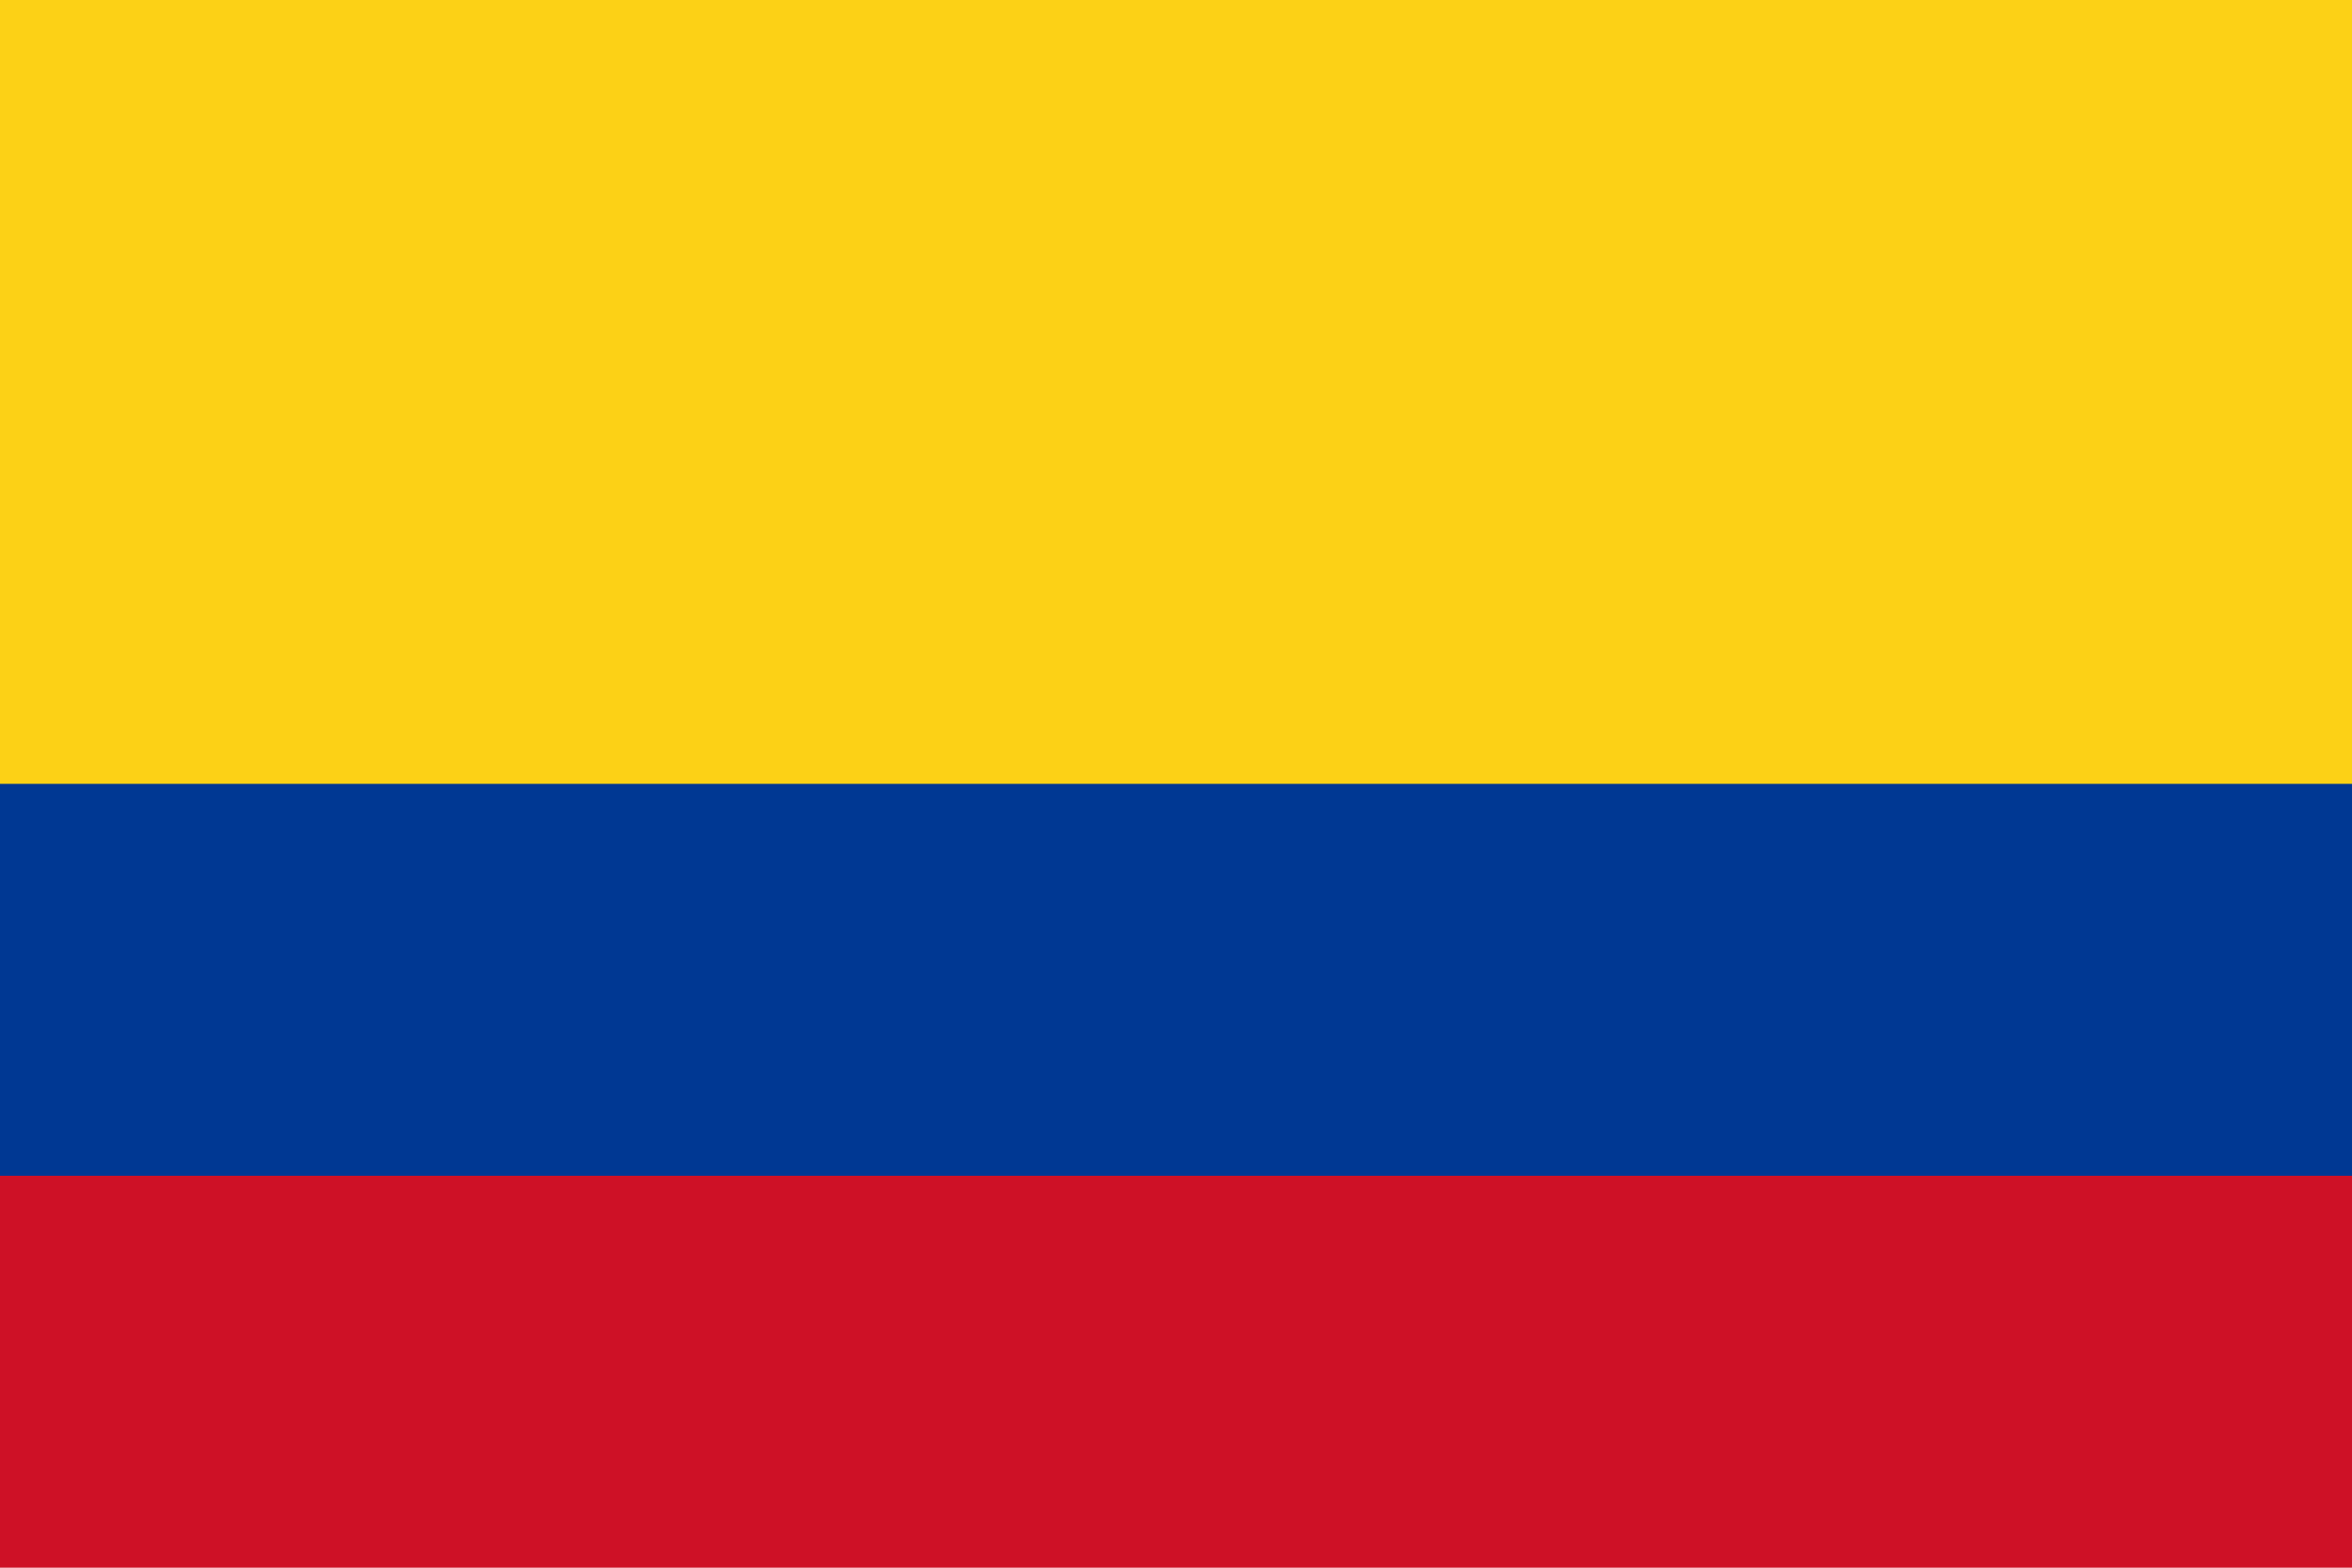
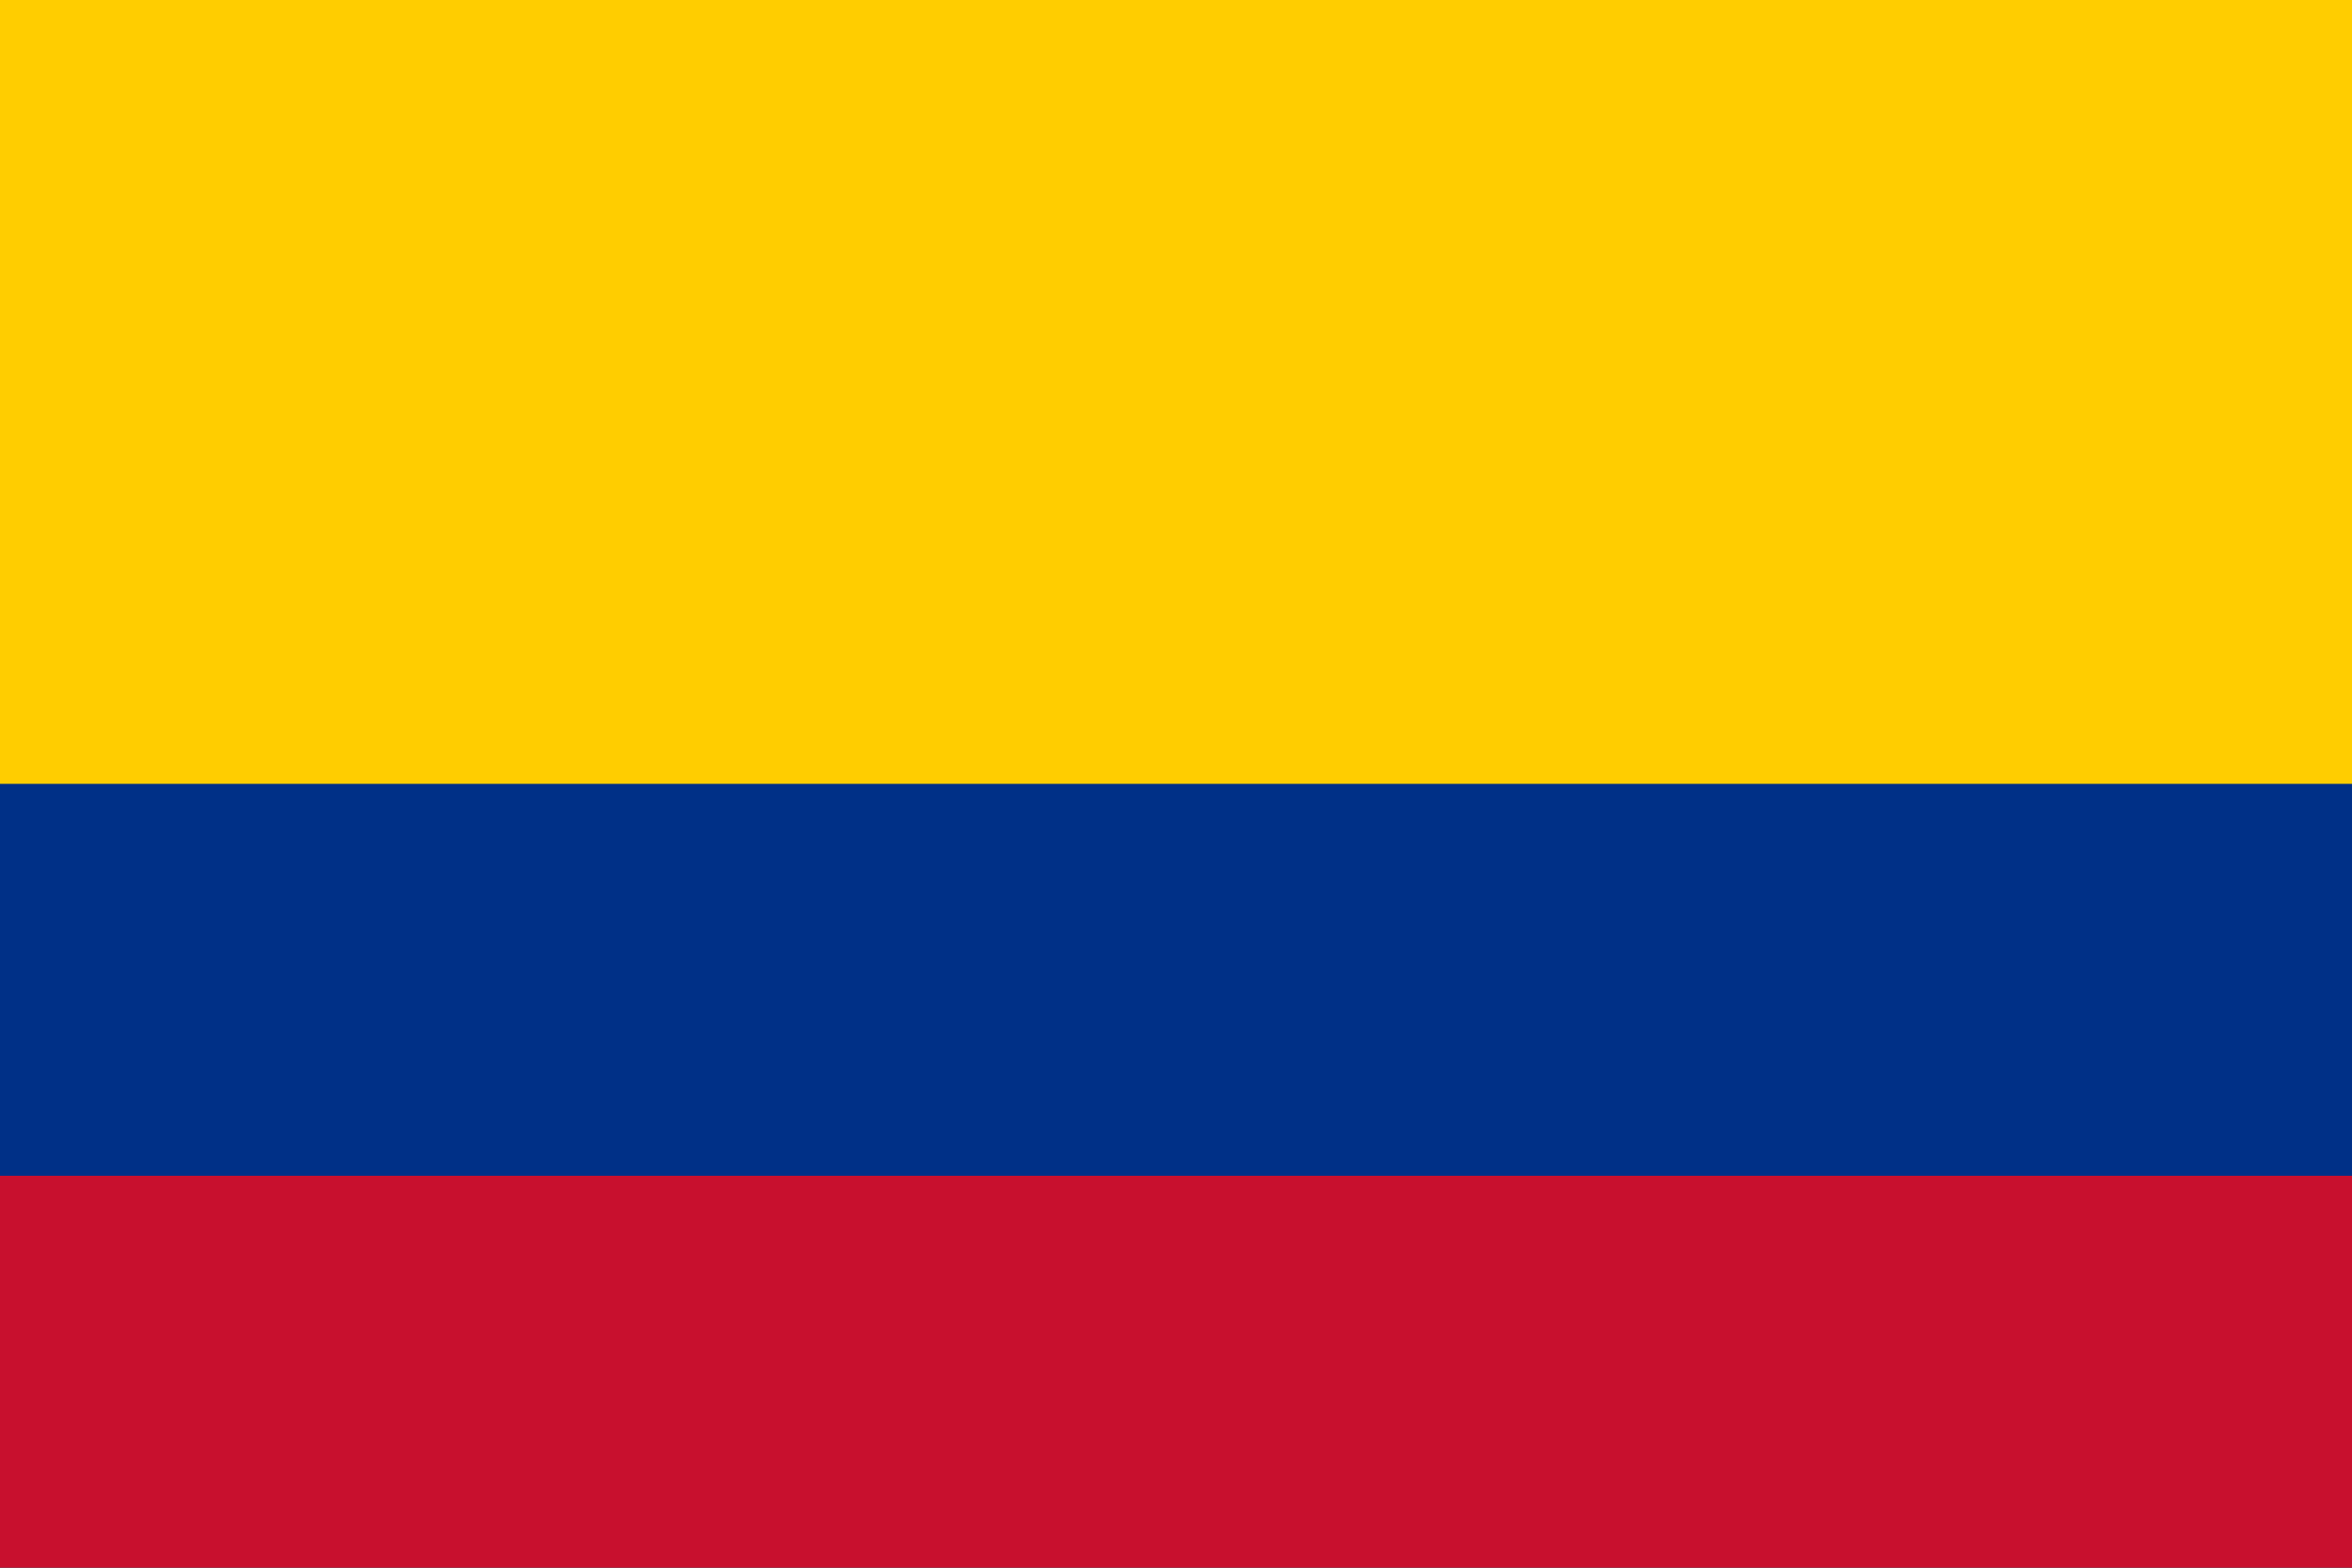
- <svg xmlns="http://www.w3.org/2000/svg" width="375" height="250" viewBox="0 0 6 4">
-   <path fill="#CE1126" d="M0 0h6v4H0z" />
-   <path fill="#003893" d="M0 0h6v3H0z" />
-   <path fill="#FCD116" d="M0 0h6v2H0z" />
+ <svg xmlns="http://www.w3.org/2000/svg" width="375" height="250" viewBox="0 0 900 600">
+   <path fill="#ffcd00" d="M0 0h900v600H0z" />
+   <path fill="#003087" d="M0 300h900v300H0z" />
+   <path fill="#c8102e" d="M0 450h900v150H0z" />
</svg>
